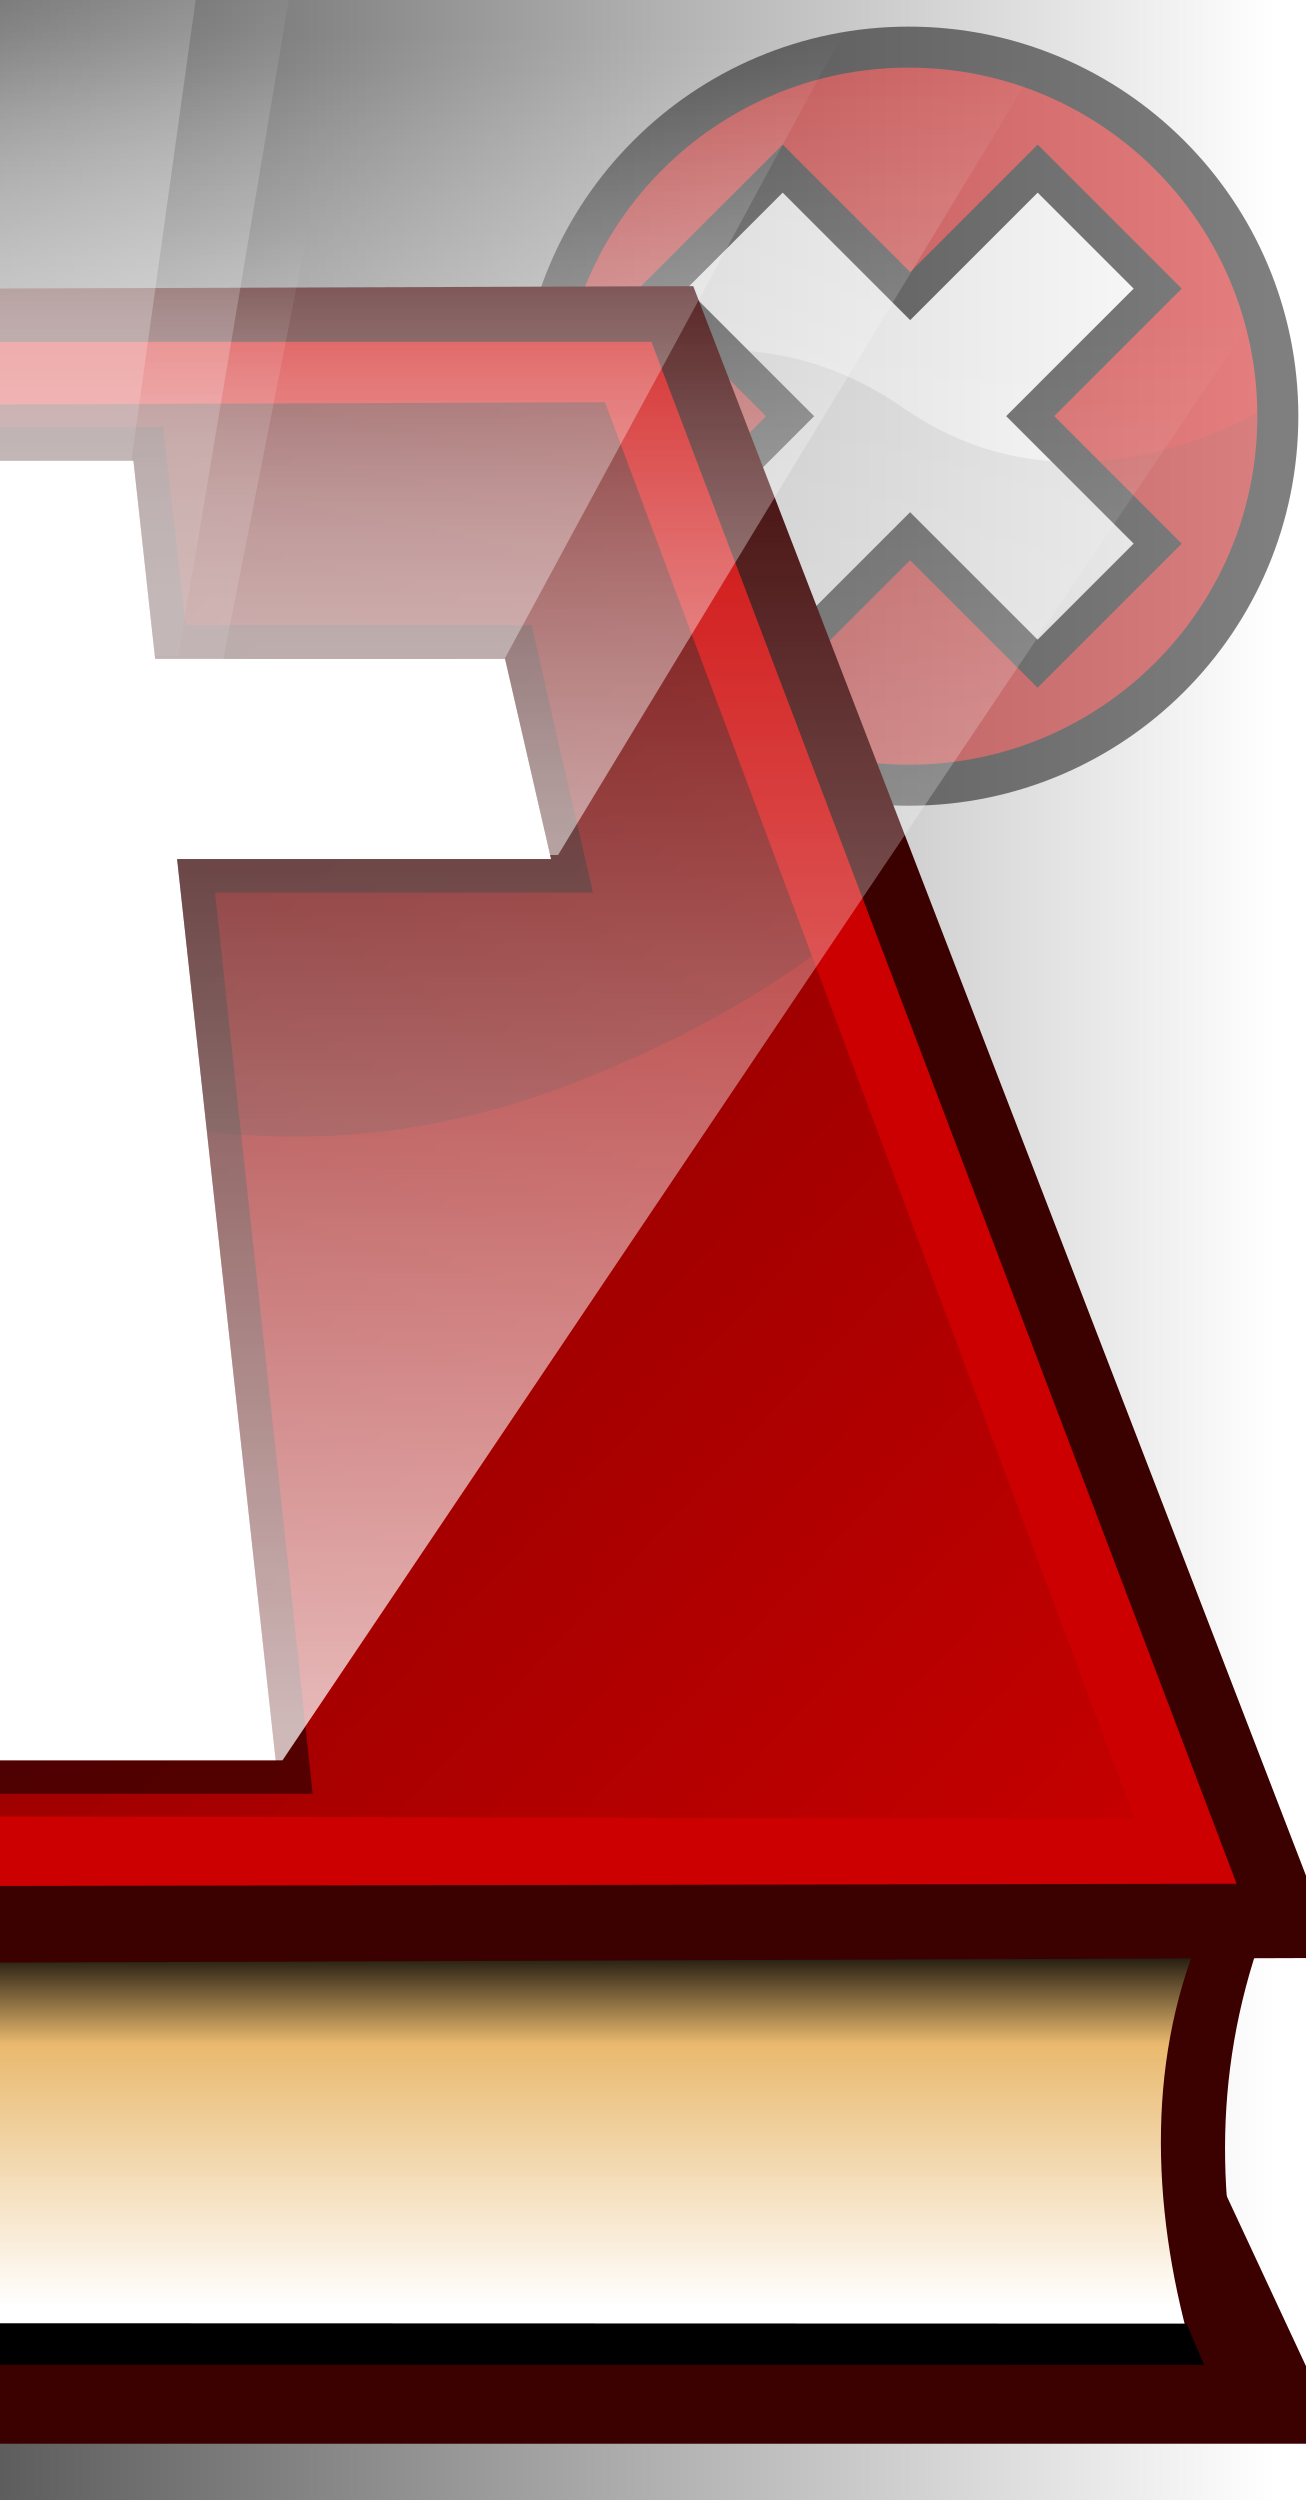
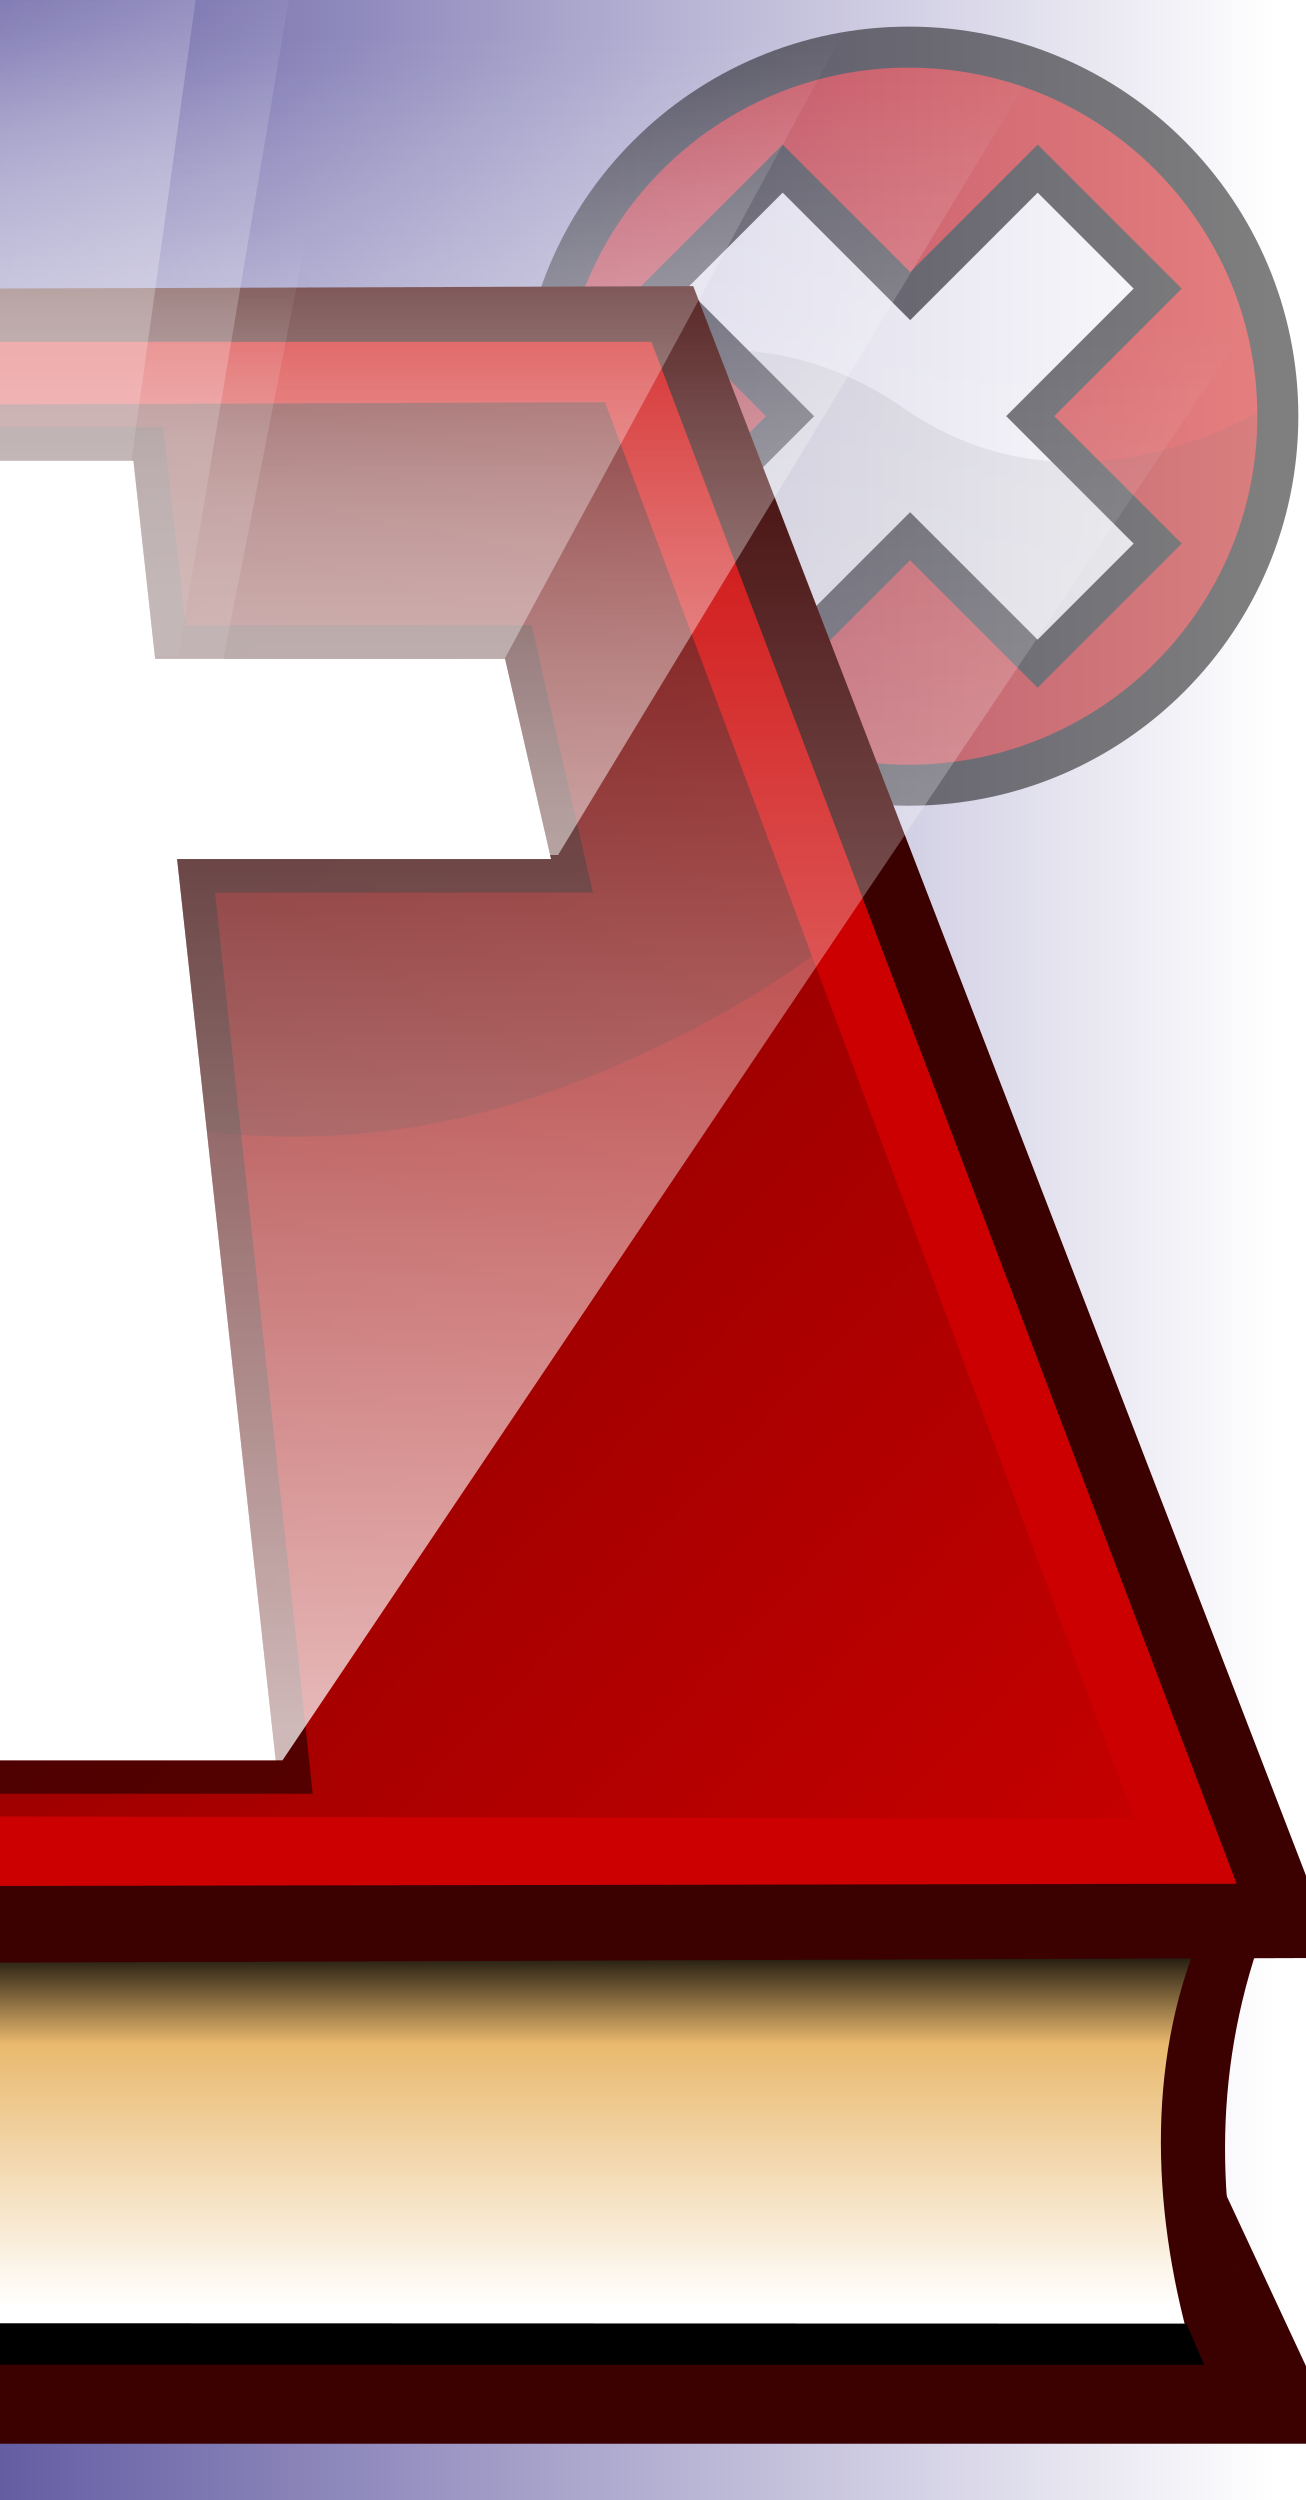
<svg xmlns="http://www.w3.org/2000/svg" xmlns:xlink="http://www.w3.org/1999/xlink" width="164" height="314" id="svg2" version="1.0">
  <defs id="defs4">
    <linearGradient id="linearGradient2617">
      <stop style="stop-color:#ffffff;stop-opacity:1;" offset="0" id="stop2619" />
-       <stop style="stop-color:#000000;stop-opacity:1;" offset="1" id="stop2621" />
+       <stop style="stop-color:#0c006e;stop-opacity:1;" offset="1" id="stop2621" />
    </linearGradient>
    <linearGradient y2="-106.89" x2="15.478" y1="641.026" x1="815.385" gradientTransform="matrix(0.993087,0,0,0.993087,-166.2901,-126.1273)" gradientUnits="userSpaceOnUse" id="linearGradient3256" xlink:href="#linearGradient3267" />
-     <linearGradient y2="211.908" x2="508.271" y1="288.058" x1="508.271" gradientUnits="userSpaceOnUse" id="linearGradient3595" xlink:href="#linearGradient3222" />
-     <linearGradient y2="443.375" x2="639.601" y1="443.375" x1="378.149" gradientUnits="userSpaceOnUse" id="linearGradient3593" xlink:href="#linearGradient3222" />
-     <linearGradient gradientUnits="userSpaceOnUse" y2="250.588" x2="361.41" y1="383.548" x1="420.638" id="linearGradient3587" xlink:href="#linearGradient3222" />
-     <linearGradient gradientUnits="userSpaceOnUse" y2="226.413" x2="281.634" y1="355.747" x1="389.211" id="linearGradient3585" xlink:href="#linearGradient3222" />
-     <linearGradient gradientUnits="userSpaceOnUse" y2="203.447" x2="381.959" y1="335.199" x1="429.099" id="linearGradient3583" xlink:href="#linearGradient3222" />
-     <linearGradient gradientUnits="userSpaceOnUse" y2="175.646" x2="442.395" y1="306.189" x1="477.448" id="linearGradient3581" xlink:href="#linearGradient3222" />
-     <linearGradient gradientUnits="userSpaceOnUse" y2="186.525" x2="572.938" y1="308.607" x1="539.093" id="linearGradient3577" xlink:href="#linearGradient3222" />
-     <linearGradient gradientUnits="userSpaceOnUse" y2="203.447" x2="646.67" y1="335.199" x1="589.86" id="linearGradient3575" xlink:href="#linearGradient3222" />
-     <linearGradient gradientUnits="userSpaceOnUse" y2="228.831" x2="736.116" y1="356.956" x1="629.748" id="linearGradient3573" xlink:href="#linearGradient3222" />
-     <linearGradient gradientUnits="userSpaceOnUse" y2="253.005" x2="659.966" y1="382.339" x1="598.321" id="linearGradient3571" xlink:href="#linearGradient3222" />
-     <linearGradient gradientUnits="userSpaceOnUse" y2="363" x2="603.156" y1="470.576" x1="559.642" id="linearGradient3569" xlink:href="#linearGradient3222" />
-     <linearGradient gradientUnits="userSpaceOnUse" y2="347.89" x2="410.968" y1="472.39" x1="455.691" id="linearGradient3567" xlink:href="#linearGradient3222" />
-     <linearGradient gradientUnits="userSpaceOnUse" y2="472.994" x2="507.666" y1="597.493" x1="507.666" id="linearGradient3565" xlink:href="#linearGradient3222" />
-     <linearGradient gradientUnits="userSpaceOnUse" y2="443.375" x2="639.601" y1="443.375" x1="378.149" id="linearGradient3563" xlink:href="#linearGradient3222" />
    <linearGradient y2="736.752" x2="505.128" y1="635.045" x1="505.128" gradientTransform="matrix(1.023508,0,0,0.8541725,-190.5691,-21.82399)" gradientUnits="userSpaceOnUse" id="linearGradient3369" xlink:href="#linearGradient3190" />
-     <linearGradient gradientUnits="userSpaceOnUse" y2="580.607" x2="-194.231" y1="781.996" x1="816.156" id="linearGradient3345" xlink:href="#linearGradient3267" />
-     <linearGradient gradientTransform="matrix(1.070515,0,0,1,-35.73956,0)" y2="2.485" x2="198.291" y1="765.506" x1="815.385" gradientUnits="userSpaceOnUse" id="linearGradient3319" xlink:href="#linearGradient3267" />
-     <linearGradient gradientTransform="matrix(1.039175,0,0,1,-19.85531,0)" y2="451.65" x2="233.185" y1="523.354" x1="374.718" gradientUnits="userSpaceOnUse" id="linearGradient3315" xlink:href="#linearGradient3267" />
-     <linearGradient y2="638.519" x2="-1487.431" y1="646.633" x1="15986.877" gradientTransform="matrix(4.6251587e-2,0,0,11.08902,174.204,-6432.609)" gradientUnits="userSpaceOnUse" id="linearGradient3303" xlink:href="#linearGradient3267" />
-     <linearGradient gradientUnits="userSpaceOnUse" y2="559.928" x2="198.291" y1="853.255" x1="1132.072" id="linearGradient3297" xlink:href="#linearGradient3267" />
    <linearGradient gradientTransform="matrix(0.993087,0,0,0.993087,-166.2901,-126.1273)" gradientUnits="userSpaceOnUse" y2="2.485" x2="198.291" y1="761.338" x1="921.635" id="linearGradient3273" xlink:href="#linearGradient3267" />
    <linearGradient gradientTransform="matrix(0.993087,0,0,0.993087,3.415485,11.51171)" y2="186.4" x2="513.71" y1="332.781" x1="513.71" gradientUnits="userSpaceOnUse" id="linearGradient3261" xlink:href="#linearGradient3222" />
    <linearGradient y2="186.4" x2="513.71" y1="332.781" x1="513.71" gradientTransform="matrix(0.5545005,0,0,2.268822,226.3362,-156.1804)" gradientUnits="userSpaceOnUse" id="linearGradient3250" xlink:href="#linearGradient3222" />
    <linearGradient y2="186.4" x2="513.71" y1="332.781" x1="513.71" gradientTransform="matrix(0.3615225,0,0,0.993087,324.4213,58.11948)" gradientUnits="userSpaceOnUse" id="linearGradient3246" xlink:href="#linearGradient3222" />
    <linearGradient gradientTransform="matrix(1.098348,0,0,1.241564,-50.08548,-25.47015)" y2="186.4" x2="513.71" y1="332.781" x1="513.71" gradientUnits="userSpaceOnUse" id="linearGradient3242" xlink:href="#linearGradient3222" />
    <linearGradient y2="186.4" x2="513.71" y1="332.781" x1="513.71" gradientTransform="matrix(0.3492157,0,0,1.122727,330.6764,-32.83823)" gradientUnits="userSpaceOnUse" id="linearGradient3238" xlink:href="#linearGradient3222" />
    <linearGradient gradientTransform="matrix(0.2562617,0,0,0.993087,377.9222,-35.50966)" y2="186.4" x2="513.71" y1="332.781" x1="513.71" gradientUnits="userSpaceOnUse" id="linearGradient3232" xlink:href="#linearGradient3222" />
    <linearGradient id="linearGradient3190">
      <stop id="stop3192" offset="0" style="stop-color:#000000;stop-opacity:1;" />
      <stop style="stop-color:#e9b96e;stop-opacity:1;" offset="0.283" id="stop3357" />
      <stop id="stop3194" offset="1" style="stop-color:#ffffff;stop-opacity:1;" />
    </linearGradient>
    <linearGradient id="linearGradient3222">
      <stop id="stop3224" offset="0" style="stop-color:#ffffff;stop-opacity:1;" />
      <stop id="stop3226" offset="1" style="stop-color:#ffffff;stop-opacity:0;" />
    </linearGradient>
    <linearGradient id="linearGradient3267">
      <stop id="stop3269" offset="0" style="stop-color:#cc0000;stop-opacity:1;" />
      <stop id="stop3271" offset="1" style="stop-color:#000000;stop-opacity:1;" />
    </linearGradient>
    <linearGradient xlink:href="#linearGradient2617" id="linearGradient2623" x1="160.843" y1="143.286" x2="-86.392" y2="143.286" gradientUnits="userSpaceOnUse" gradientTransform="matrix(1.021645,0,0,1,-4,0)" />
    <clipPath clipPathUnits="userSpaceOnUse" id="clipPath3406">
      <path style="opacity:0.128;fill:#000000;fill-opacity:1;fill-rule:evenodd;stroke:none;stroke-width:1px;stroke-linecap:butt;stroke-linejoin:miter;stroke-opacity:1" d="M -15.525,34.757 C -15.525,34.757 8.309,18.308 31.471,34.422 C 54.634,50.535 79.475,32.072 79.475,32.072 C 79.475,32.072 83.847,83.096 32.479,83.096 C -18.895,83.096 -15.861,34.757 -15.525,34.757 z" id="path3408" />
    </clipPath>
-     <linearGradient xlink:href="#linearGradient3190" id="linearGradient3323" gradientUnits="userSpaceOnUse" gradientTransform="matrix(1.023508,0,0,0.8541725,-190.5691,-21.82399)" x1="505.128" y1="635.045" x2="505.128" y2="736.752" />
-     <linearGradient xlink:href="#linearGradient3267" id="linearGradient3325" gradientUnits="userSpaceOnUse" gradientTransform="matrix(0.993087,0,0,0.993087,-166.2901,-126.1273)" x1="921.635" y1="761.338" x2="198.291" y2="2.485" />
-     <linearGradient xlink:href="#linearGradient3267" id="linearGradient3327" gradientUnits="userSpaceOnUse" gradientTransform="matrix(0.993087,0,0,0.993087,-166.2901,-126.1273)" x1="815.385" y1="641.026" x2="15.478" y2="-106.89" />
-     <linearGradient xlink:href="#linearGradient3222" id="linearGradient3329" gradientUnits="userSpaceOnUse" gradientTransform="matrix(0.993087,0,0,0.993087,3.415485,11.51171)" x1="513.71" y1="332.781" x2="513.71" y2="186.4" />
-     <linearGradient xlink:href="#linearGradient3222" id="linearGradient3331" gradientUnits="userSpaceOnUse" gradientTransform="matrix(0.2562617,0,0,0.993087,377.9222,-35.50966)" x1="513.71" y1="332.781" x2="513.71" y2="186.4" />
-     <linearGradient xlink:href="#linearGradient3222" id="linearGradient3333" gradientUnits="userSpaceOnUse" gradientTransform="matrix(0.3492157,0,0,1.122727,330.6764,-32.83823)" x1="513.71" y1="332.781" x2="513.71" y2="186.4" />
-     <linearGradient xlink:href="#linearGradient3222" id="linearGradient3335" gradientUnits="userSpaceOnUse" gradientTransform="matrix(1.098348,0,0,1.241564,-50.08548,-25.47015)" x1="513.71" y1="332.781" x2="513.71" y2="186.4" />
-     <linearGradient xlink:href="#linearGradient3222" id="linearGradient3337" gradientUnits="userSpaceOnUse" gradientTransform="matrix(0.3615225,0,0,0.993087,324.4213,58.11948)" x1="513.71" y1="332.781" x2="513.71" y2="186.4" />
-     <linearGradient xlink:href="#linearGradient3222" id="linearGradient3339" gradientUnits="userSpaceOnUse" gradientTransform="matrix(0.5545005,0,0,2.268822,226.3362,-156.1804)" x1="513.71" y1="332.781" x2="513.71" y2="186.4" />
  </defs>
  <g id="layer1" style="display:inline">
    <rect style="opacity:1;fill:url(#linearGradient2623);fill-opacity:1;stroke:none;stroke-width:100;stroke-linecap:round;stroke-linejoin:miter;stroke-miterlimit:4;stroke-dasharray:none;stroke-dashoffset:0;stroke-opacity:1" id="rect2615" width="168.571" height="315" x="-4" y="-0.286" />
  </g>
  <g id="layer3" style="display:inline">
    <g id="g3462" transform="matrix(0.4840989,0,0,0.4840989,57.77991,-1.533463)" style="opacity:0.5">
      <path style="opacity:1;fill:#cc0000;fill-opacity:1;stroke:#000000;stroke-width:5;stroke-linecap:round;stroke-linejoin:miter;stroke-miterlimit:4;stroke-dasharray:none;stroke-dashoffset:0;stroke-opacity:1" id="path3458" d="M 77.143,35.429 A 45,45 0 1 1 -12.857,35.429 A 45,45 0 1 1 77.143,35.429 z" transform="matrix(2.12782,0,0,2.12782,48.03437,35.75725)" />
      <path id="rect3450" d="M 52.556,78.072 L 85.635,111.152 L 52.556,144.231 L 83.691,175.366 L 116.77,142.286 L 149.85,175.366 L 181.006,144.209 L 147.927,111.13 L 181.006,78.05 L 149.872,46.915 L 116.792,79.995 L 83.713,46.915 L 52.556,78.072 z" style="opacity:1;fill:#ffffff;fill-opacity:1;stroke:#000000;stroke-width:8.817;stroke-linecap:round;stroke-linejoin:miter;stroke-miterlimit:4;stroke-dasharray:none;stroke-dashoffset:0;stroke-opacity:1" />
      <path transform="matrix(2.12782,0,0,2.12782,48.03437,35.75725)" d="M 77.143,35.429 A 45,45 0 1 1 -12.857,35.429 A 45,45 0 1 1 77.143,35.429 z" id="path3460" style="opacity:0.12;fill:#000000;fill-opacity:1;stroke:none;stroke-width:5;stroke-linecap:round;stroke-linejoin:miter;stroke-miterlimit:4;stroke-dasharray:none;stroke-dashoffset:0;stroke-opacity:1" clip-path="url(#clipPath3406)" />
    </g>
  </g>
  <g id="layer6" style="display:none">
    <g style="opacity:0.5;display:inline" id="g3472" transform="matrix(0.4840964,0,0,0.4841001,57.78044,-1.533485)">
      <path transform="matrix(2.12782,0,0,2.12782,48.03437,35.75725)" d="M 77.143,35.429 A 45,45 0 1 1 -12.857,35.429 A 45,45 0 1 1 77.143,35.429 z" id="path2625" style="opacity:1;fill:#439d3d;fill-opacity:1;stroke:#000000;stroke-width:5;stroke-linecap:round;stroke-linejoin:miter;stroke-miterlimit:4;stroke-dasharray:none;stroke-dashoffset:0;stroke-opacity:1" />
      <path id="rect3397" d="M 89.286,42.857 L 145,42.857 L 145,109.286 L 169.643,109.286 L 117.143,179.286 L 62.5,109.286 L 89.286,109.286 L 89.286,42.857 z" style="opacity:0.897;fill:#ffffff;fill-opacity:1;stroke:#000000;stroke-width:10;stroke-linecap:round;stroke-linejoin:miter;stroke-miterlimit:4;stroke-dasharray:none;stroke-dashoffset:0;stroke-opacity:1" />
      <path clip-path="url(#clipPath3406)" style="opacity:0.12;fill:#000000;fill-opacity:1;stroke:none;stroke-width:5;stroke-linecap:round;stroke-linejoin:miter;stroke-miterlimit:4;stroke-dasharray:none;stroke-dashoffset:0;stroke-opacity:1" id="path3404" d="M 77.143,35.429 A 45,45 0 1 1 -12.857,35.429 A 45,45 0 1 1 77.143,35.429 z" transform="matrix(2.12782,0,0,2.12782,48.03437,35.75725)" />
    </g>
  </g>
  <g id="layer7" style="display:inline">
    <g style="display:inline;opacity:1" id="g2592" transform="matrix(0.5292088,0,0,0.5292088,-178.9317,-31.75075)">
      <g style="display:inline" id="layer8">
        <path id="rect3162" d="M 24.63,515.502 L 628.238,515.502 C 621.26,550.058 624.05,584.614 628.238,619.17 L 24.63,619.17 C 17.581,592.095 15.874,560.566 24.63,515.502 z" style="fill:url(#linearGradient3369);fill-opacity:1;stroke:none;stroke-width:1.883;stroke-miterlimit:4;stroke-dashoffset:0;stroke-opacity:1;display:inline" />
        <path style="fill:url(#linearGradient3273);fill-opacity:1;stroke:none;stroke-width:1;stroke-miterlimit:4;stroke-dashoffset:0;stroke-opacity:1;display:inline" d="M 173.634,134.333 L 500.453,134.333 L 643.458,510.467 L 30.63,510.467 L 173.634,134.333 z" id="path3160" />
        <path id="path3249" d="M 551.761,269.243 C 534.762,286.109 510.395,302.757 475.51,316.539 C 349.823,366.194 272.238,257.575 163.619,291.712 C 138.072,299.741 118.628,308.806 103.816,317.967 L 30.638,510.471 L 643.466,510.471 L 551.761,269.243 z" style="fill:url(#linearGradient3256);fill-opacity:1;stroke:none;stroke-width:1;stroke-miterlimit:4;stroke-dashoffset:0;stroke-opacity:1;display:inline" />
      </g>
      <g style="display:inline" id="layer4">
        <path d="M 165.368,138.931 L 493.823,138.931 L 634.905,508.168 L 26.491,510.372 L 165.368,138.931 z M 177.492,156.566 L 481.699,155.464 L 607.35,491.635 L 51.841,490.533 L 177.492,156.566 z" style="fill:#cc0000;fill-opacity:1;fill-rule:evenodd;stroke:none;stroke-width:1px;stroke-linecap:butt;stroke-linejoin:miter;stroke-opacity:1" id="path3413" />
        <g transform="matrix(0.993087,0,0,0.993087,2.242308,2.25825)" style="fill:#3b0000;fill-opacity:1;stroke:none;stroke-opacity:1" id="g3409">
          <path style="fill:#3b0000;fill-opacity:1;fill-rule:evenodd;stroke:none;stroke-width:1px;stroke-linecap:butt;stroke-linejoin:miter;stroke-opacity:1" d="M 623.914,523.353 C 611.614,555.083 614.009,591.563 624.699,625.377 L 638.825,623.807 C 629.526,591.179 627.255,558.06 638.825,523.353 L 623.914,523.353 z" id="path3407" />
          <path id="path3389" style="fill:#3b0000;fill-opacity:1;fill-rule:evenodd;stroke:none;stroke-width:1px;stroke-linecap:butt;stroke-linejoin:miter;stroke-opacity:1" d="M 503.882,126.525 L 651.495,509.431 L 651.495,526.079 L 22.197,528.299 C 13.982,560.485 15.655,588.748 22.197,620.934 L 636.607,621.394 L 630.138,580.317 L 650.385,623.748 L 650.385,642.156 L 35.621,642.156 L 28.857,638.156 C 28.857,638.156 28.587,642.27 17.433,642.27 C 8.588,642.27 6.659,635.286 6.659,635.286 C -5.953,595.494 -4.72,557.724 3.33,514.981 L 155.382,134.075 C 155.382,134.075 156.492,126.306 164.261,126.306 C 172.03,126.306 174.25,131.855 174.25,131.855 L 179.799,127.635 L 503.882,126.525 z M 166.481,139.844 L 493.893,139.844 L 633.737,508.321 L 26.637,509.431 L 166.481,139.844 z" />
        </g>
        <path id="path3418" d="M 25.066,526.242 C 16.954,556.249 16.485,587.573 24.999,620.697 L 623.139,620.764 L 619.376,611.973 L 30.254,611.778 C 21.775,581.532 24.547,556.53 31.679,526.242 L 25.066,526.242 z" style="fill:#000000;fill-opacity:1;fill-rule:evenodd;stroke:#000000;stroke-width:0.993px;stroke-linecap:butt;stroke-linejoin:miter;stroke-opacity:1" />
      </g>
      <g transform="translate(-169.7056,-129.2792)" style="display:inline" id="layer5">
        <path id="rect3202" d="M 477.105,298.605 L 471.953,345.621 L 389.868,345.621 L 378.945,393.165 L 466.74,393.165 L 443.34,607.051 L 573.248,607.051 L 549.849,393.165 L 638.606,393.165 L 627.682,345.621 L 544.635,345.621 L 539.483,298.605 L 477.105,298.605 z" style="fill:#ffffff;fill-opacity:1;stroke:none;stroke-width:10;stroke-miterlimit:4;stroke-dasharray:none;stroke-dashoffset:0;stroke-opacity:1" />
      </g>
      <g style="opacity:0.5;display:inline" id="layer9">
        <path d="M 300.492,161.402 C 298.26,176.985 296.902,192.716 295.03,208.388 C 267.968,208.388 240.907,208.388 213.845,208.388 C 209.052,229.543 204.147,250.673 199.321,271.821 C 228.896,271.821 258.472,271.821 288.047,271.821 C 280.436,343.129 272.349,414.386 264.865,485.707 C 314.012,485.707 363.16,485.707 412.307,485.707 C 404.822,414.387 396.728,343.132 389.156,271.821 C 419.052,271.821 448.948,271.821 478.844,271.821 C 473.929,250.694 469.051,229.557 464.32,208.388 C 436.948,208.388 409.576,208.388 382.204,208.388 C 380.385,192.719 378.652,177.04 376.835,161.371 C 351.387,161.381 325.94,161.346 300.492,161.402 z M 307.399,169.325 L 369.778,169.325 L 374.929,216.342 L 457.976,216.342 L 468.9,263.886 L 380.143,263.886 L 403.543,477.772 L 273.634,477.772 L 297.034,263.886 L 209.239,263.886 L 220.163,216.342 L 302.248,216.342 L 307.399,169.325 z" style="fill:#000000;fill-opacity:1;stroke:none;stroke-width:2;stroke-miterlimit:4;stroke-dasharray:none;stroke-dashoffset:0;stroke-opacity:1;display:inline" id="path3453" />
      </g>
      <g transform="translate(-169.7056,-129.2792)" style="opacity:0.72;display:inline" id="layer2">
        <path id="rect3219" d="M 304.323,189.545 L 712.022,189.545 L 627.61,345.594 L 388.735,345.594 L 304.323,189.545 z" style="opacity:0.8;fill:url(#linearGradient3261);fill-opacity:1;stroke:none;stroke-width:2;stroke-miterlimit:4;stroke-dashoffset:0;stroke-opacity:1" />
        <path style="opacity:0.8;fill:url(#linearGradient3232);fill-opacity:1;stroke:none;stroke-width:2;stroke-miterlimit:4;stroke-dashoffset:0;stroke-opacity:1" d="M 455.57,142.524 L 560.775,142.524 L 538.993,298.572 L 477.352,298.572 L 455.57,142.524 z" id="path3230" />
        <path id="path3234" d="M 436.49,168.436 L 579.856,168.436 L 550.172,344.856 L 466.173,344.856 L 436.49,168.436 z" style="opacity:0.8;fill:url(#linearGradient3238);fill-opacity:1;stroke:none;stroke-width:2;stroke-miterlimit:4;stroke-dashoffset:0;stroke-opacity:1" />
        <path style="opacity:0.8;fill:url(#linearGradient3242);fill-opacity:1;stroke:none;stroke-width:2;stroke-miterlimit:4;stroke-dashoffset:0;stroke-opacity:1" d="M 257.889,197.108 L 758.456,197.108 L 640.269,392.201 L 376.076,392.201 L 257.889,197.108 z" id="path3240" />
        <path id="path3244" d="M 433.963,236.153 L 582.382,236.153 L 551.652,392.201 L 464.693,392.201 L 433.963,236.153 z" style="opacity:1;fill:url(#linearGradient3246);fill-opacity:1;stroke:none;stroke-width:2;stroke-miterlimit:4;stroke-dashoffset:0;stroke-opacity:1" />
        <path id="path3248" d="M 201.692,250.557 L 814.653,250.557 L 574.862,607.068 L 441.484,607.068 L 201.692,250.557 z" style="opacity:1;fill:url(#linearGradient3250);fill-opacity:1;stroke:none;stroke-width:2;stroke-miterlimit:4;stroke-dashoffset:0;stroke-opacity:1" />
      </g>
    </g>
  </g>
</svg>
